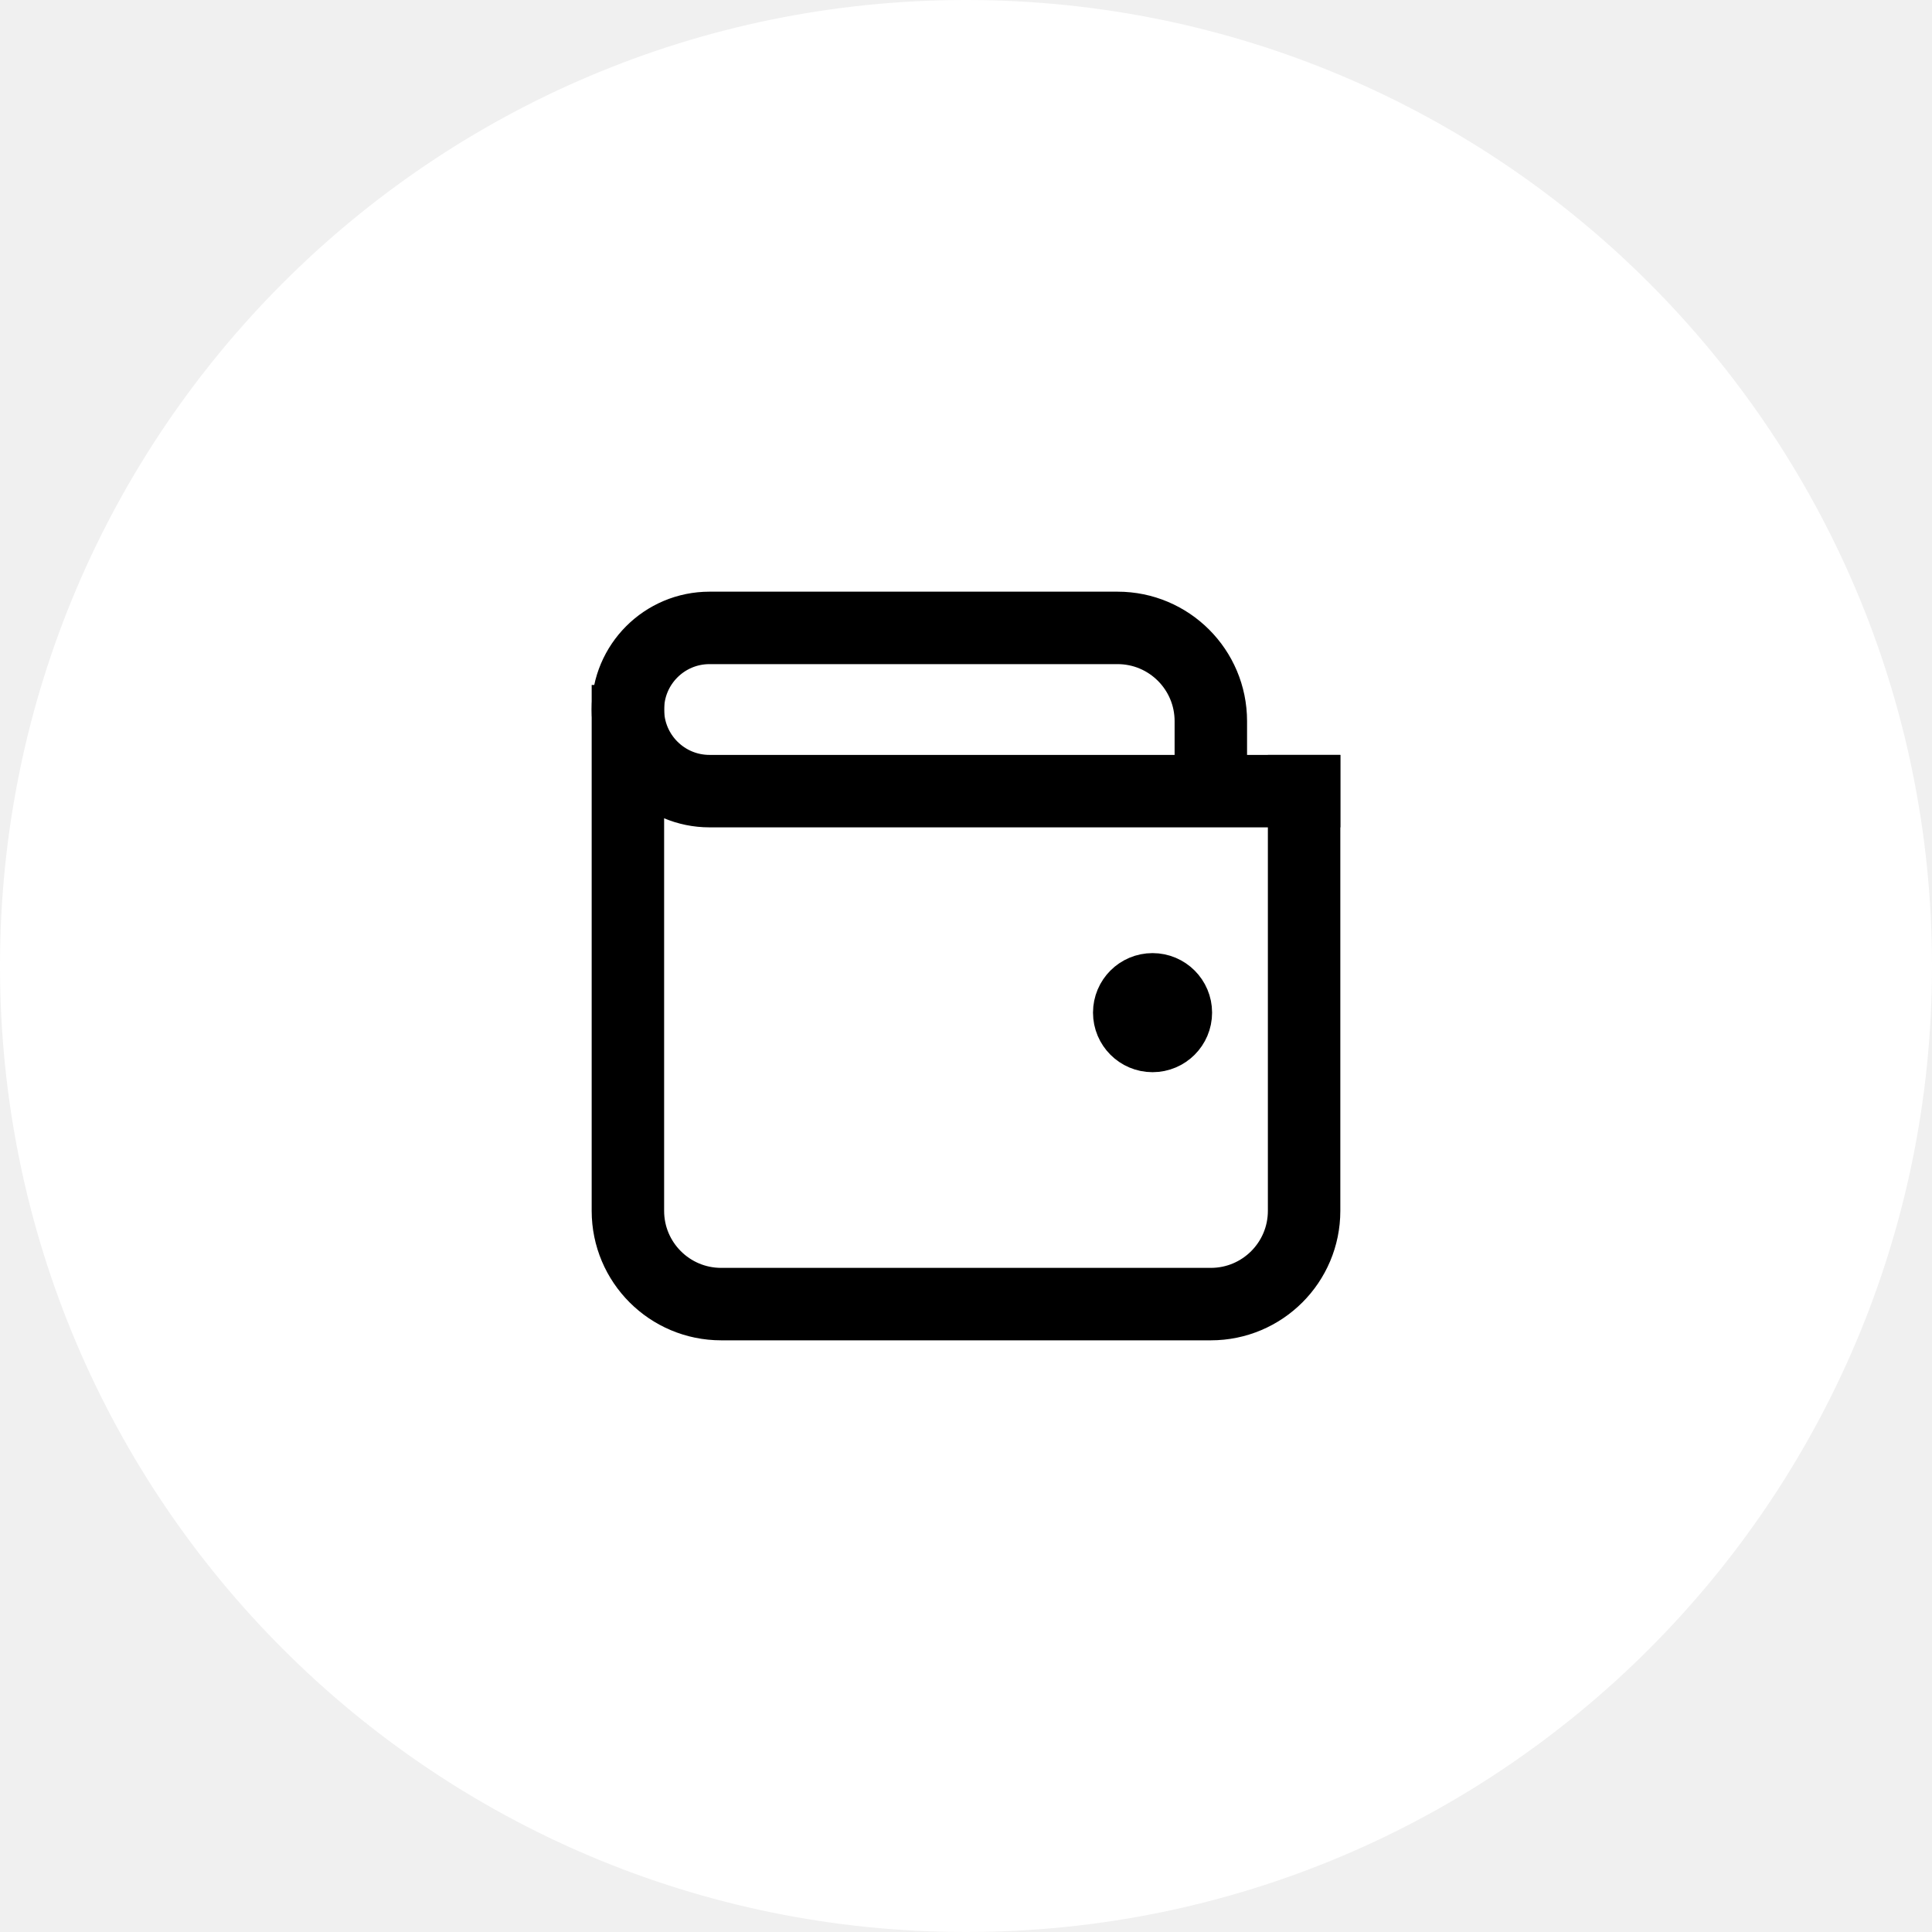
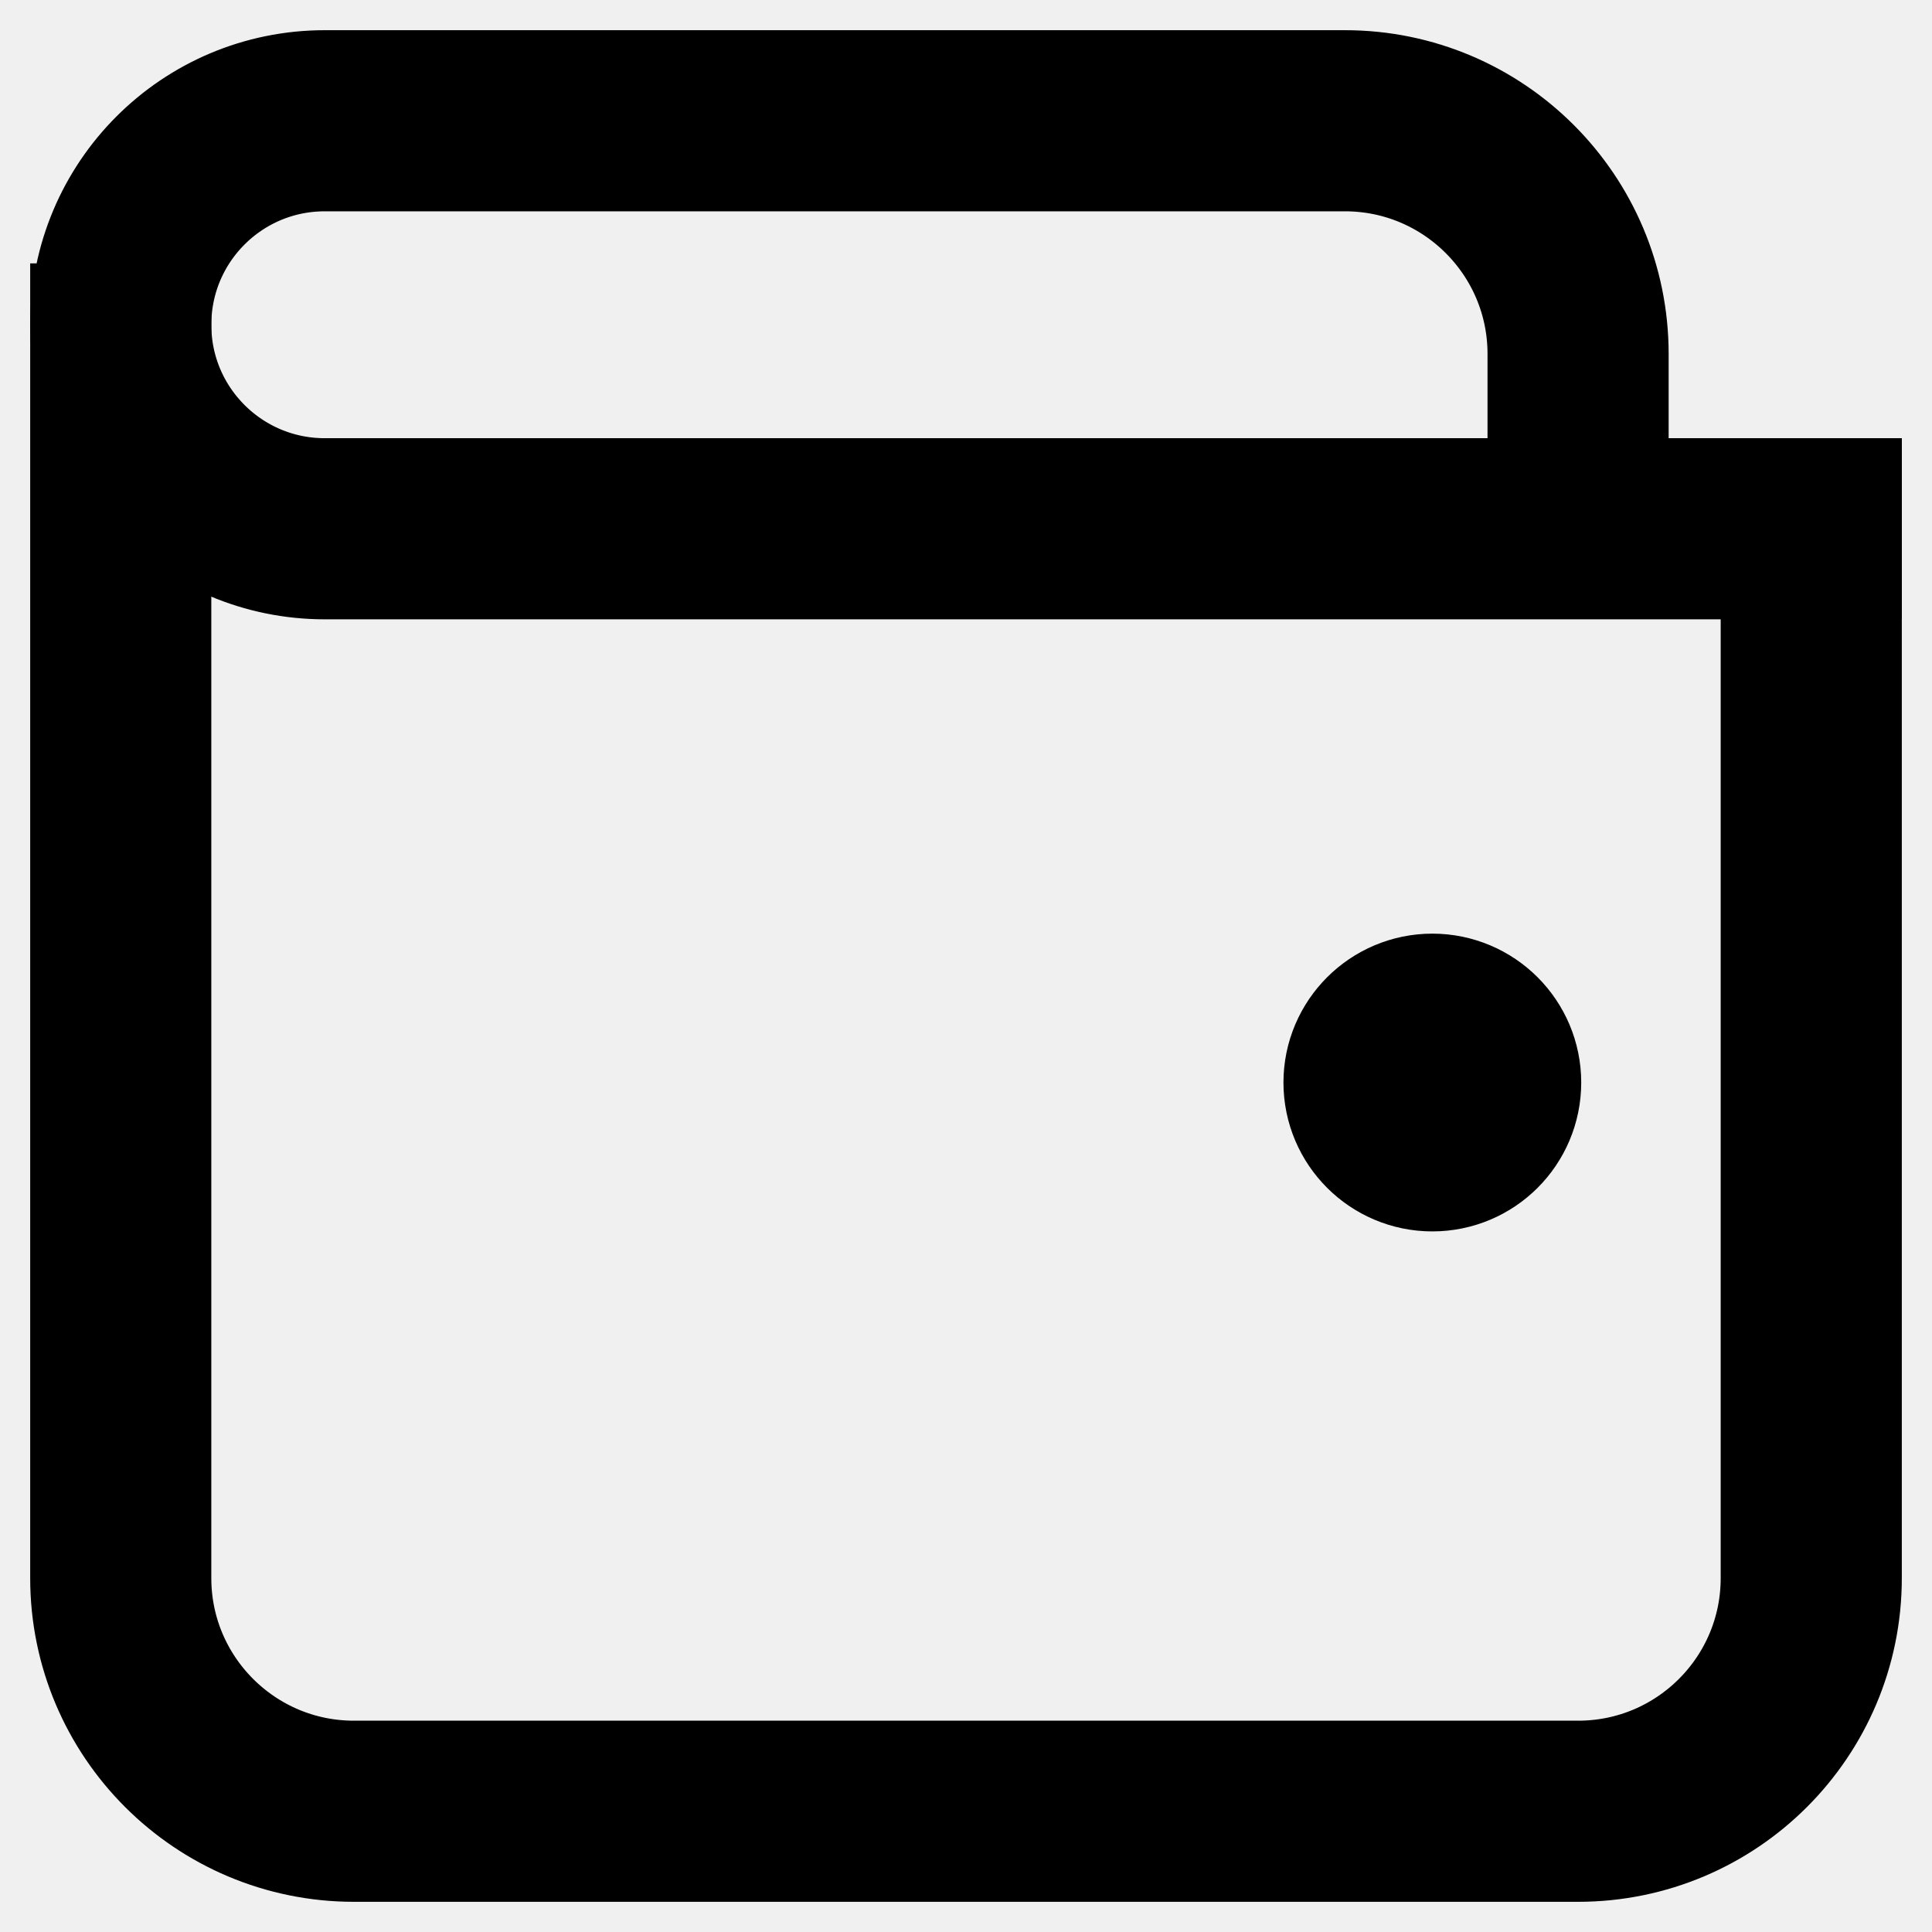
- <svg xmlns="http://www.w3.org/2000/svg" width="80" height="80" viewBox="0 0 80 80" fill="none">
-   <circle cx="40" cy="40" r="40" fill="white" />
-   <path d="M54 32.759V50.138C54 52.271 52.271 54 50.138 54H29.862C27.729 54 26 52.271 26 50.138V29.862" stroke="black" stroke-width="3" stroke-linecap="square" stroke-linejoin="round" />
-   <path d="M48.69 41.931C48.69 42.464 48.258 42.897 47.724 42.897C47.191 42.897 46.759 42.464 46.759 41.931C46.759 41.398 47.191 40.966 47.724 40.966C48.258 40.966 48.69 41.398 48.69 41.931Z" fill="black" stroke="black" stroke-width="3" stroke-linecap="round" stroke-linejoin="round" />
-   <path d="M50.138 32.759H54M50.138 32.759H29.379C27.513 32.759 26 31.246 26 29.379C26 27.513 27.513 26 29.379 26H46.276C48.409 26 50.138 27.729 50.138 29.862V32.759Z" stroke="black" stroke-width="3" stroke-linecap="square" stroke-linejoin="round" />
+ <svg xmlns="http://www.w3.org/2000/svg" width="100%" height="100%" viewBox="0 0 16 16" fill="none">
+   <path d="M15 4.379V13.069C15 14.135 14.136 15 13.069 15H2.931C1.865 15 1 14.135 1 13.069V2.931" stroke="currentColor" stroke-width="1.5" stroke-linecap="square" stroke-linejoin="round" />
+   <path d="M12.345 8.965C12.345 9.232 12.129 9.448 11.862 9.448C11.596 9.448 11.379 9.232 11.379 8.965C11.379 8.699 11.596 8.482 11.862 8.482C12.129 8.482 12.345 8.699 12.345 8.965Z" fill="currentColor" stroke="currentColor" stroke-width="1.5" stroke-linecap="round" stroke-linejoin="round" />
+   <path d="M13.069 4.379H15M13.069 4.379H2.69C1.756 4.379 1 3.623 1 2.69C1 1.756 1.756 1 2.69 1H11.138C12.204 1 13.069 1.865 13.069 2.931V4.379Z" stroke="currentColor" stroke-width="1.5" stroke-linecap="square" stroke-linejoin="round" />
</svg>
